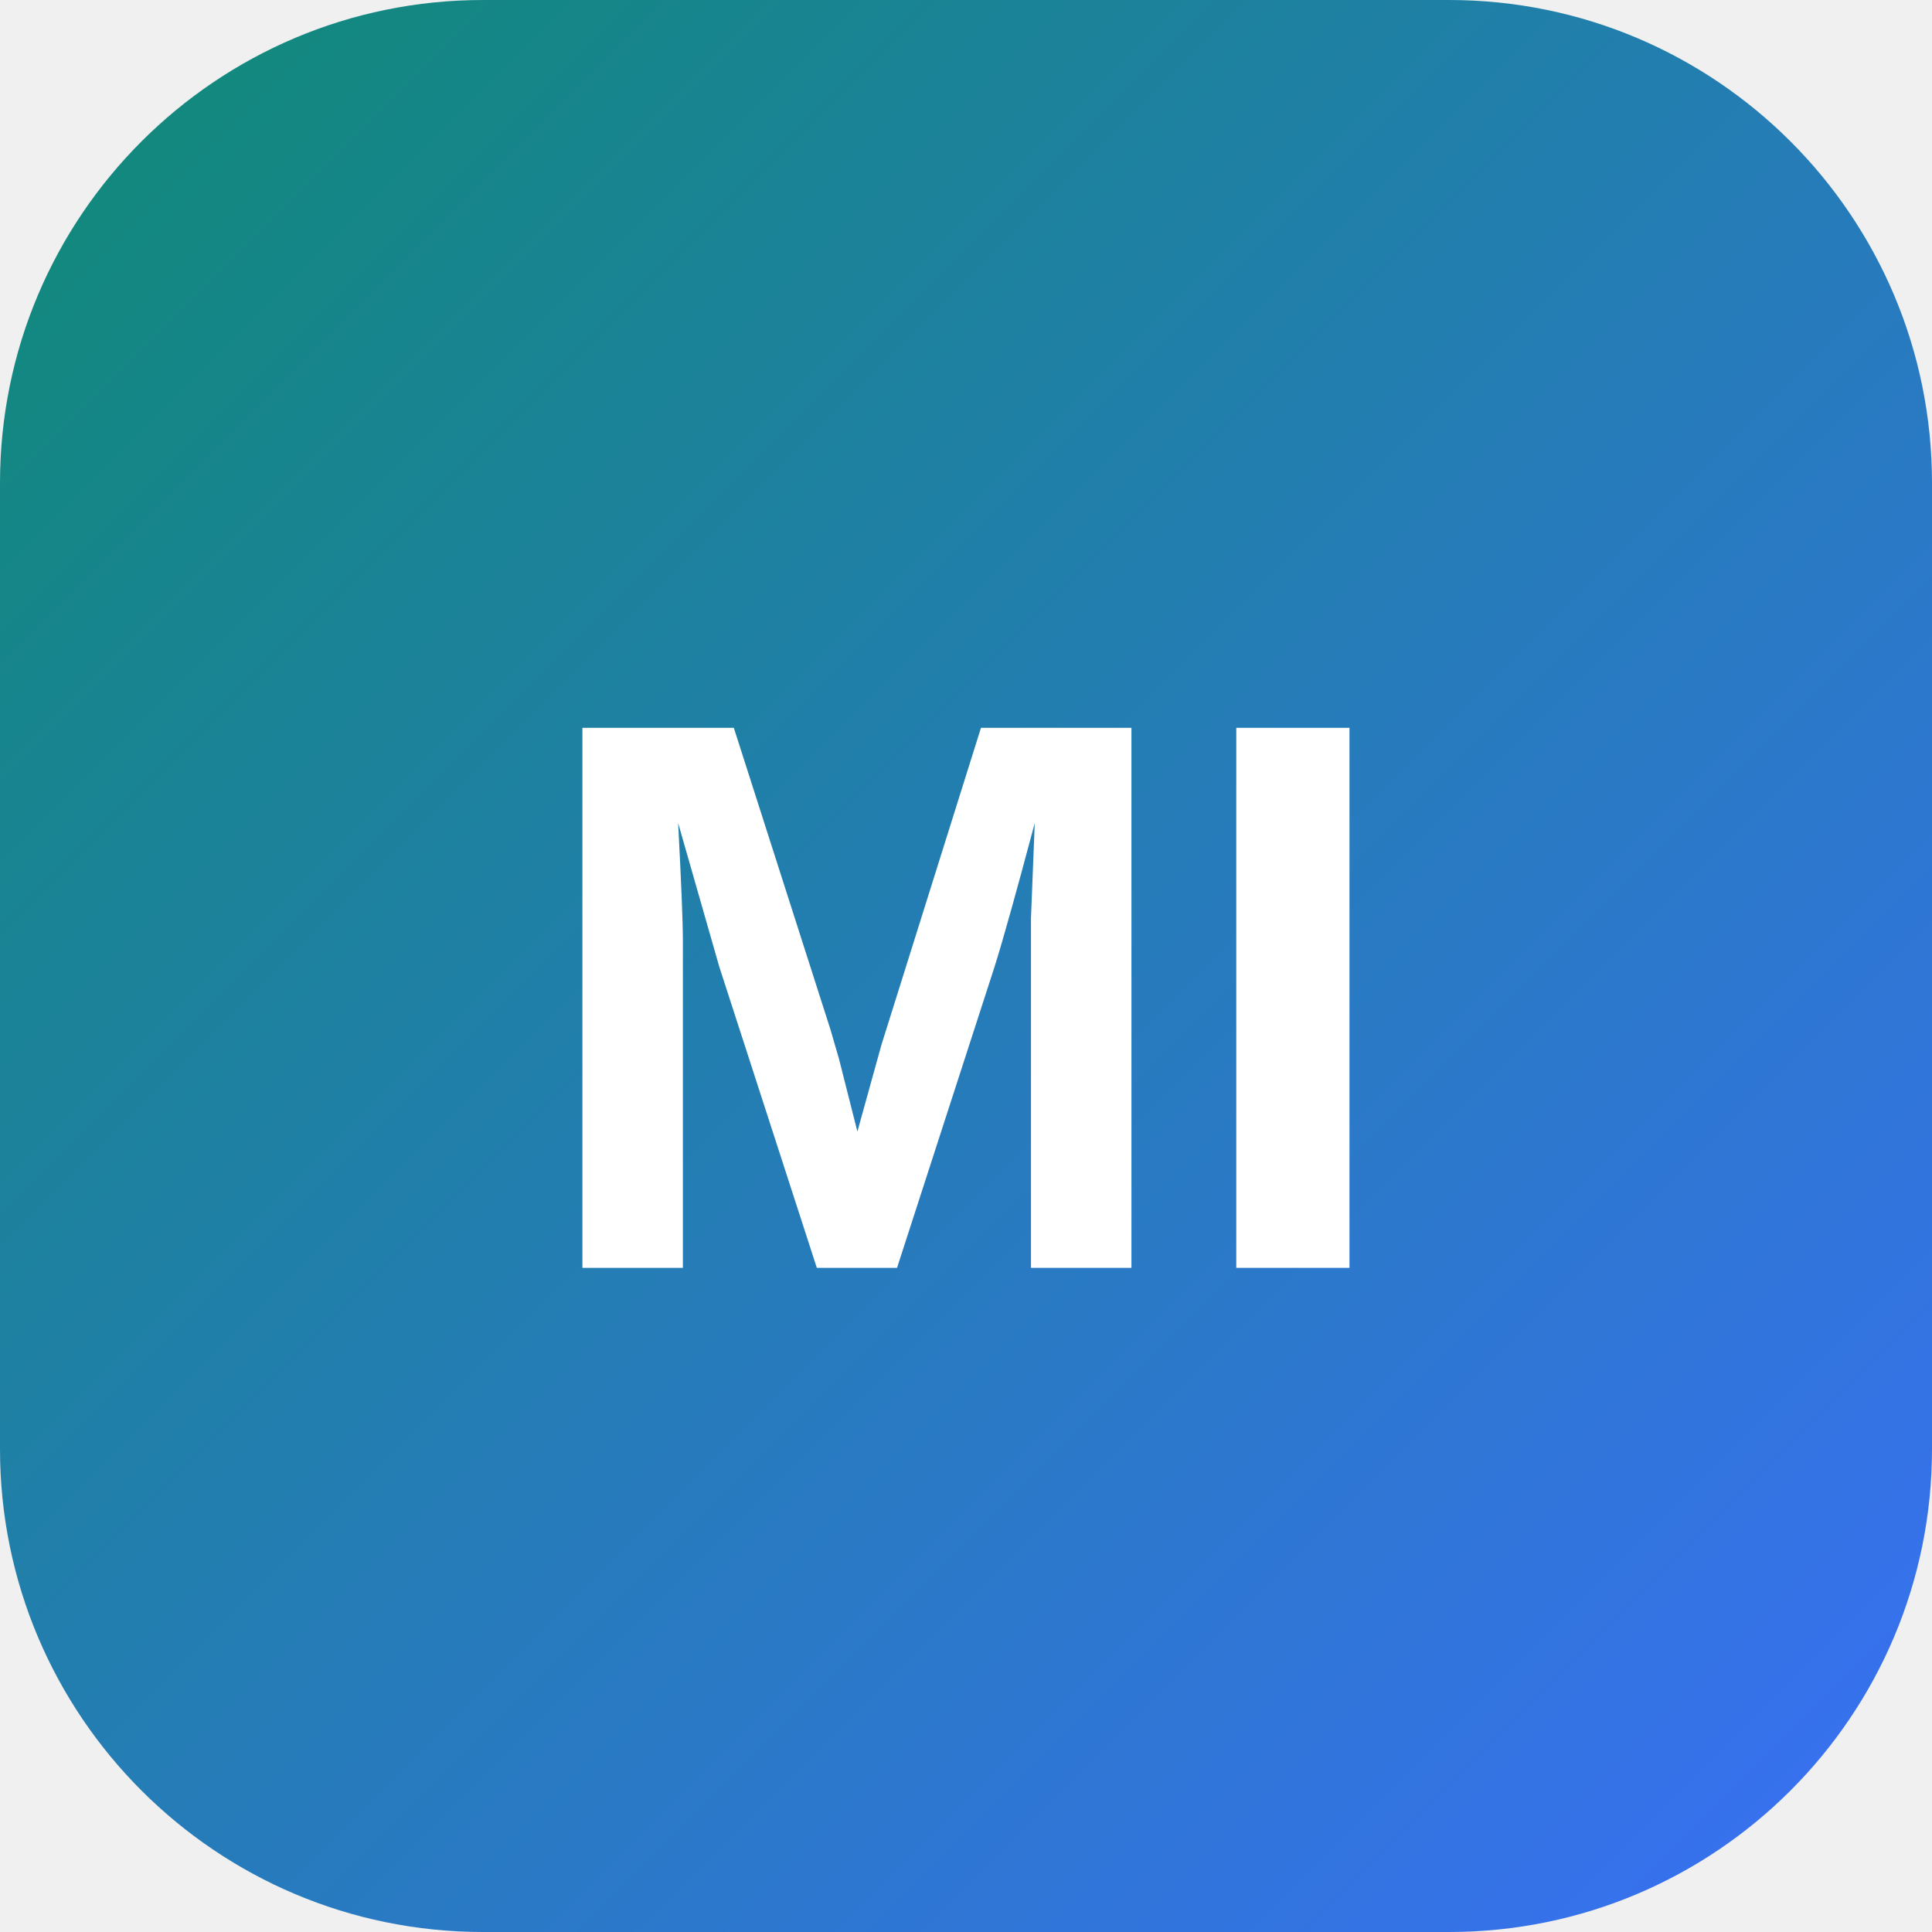
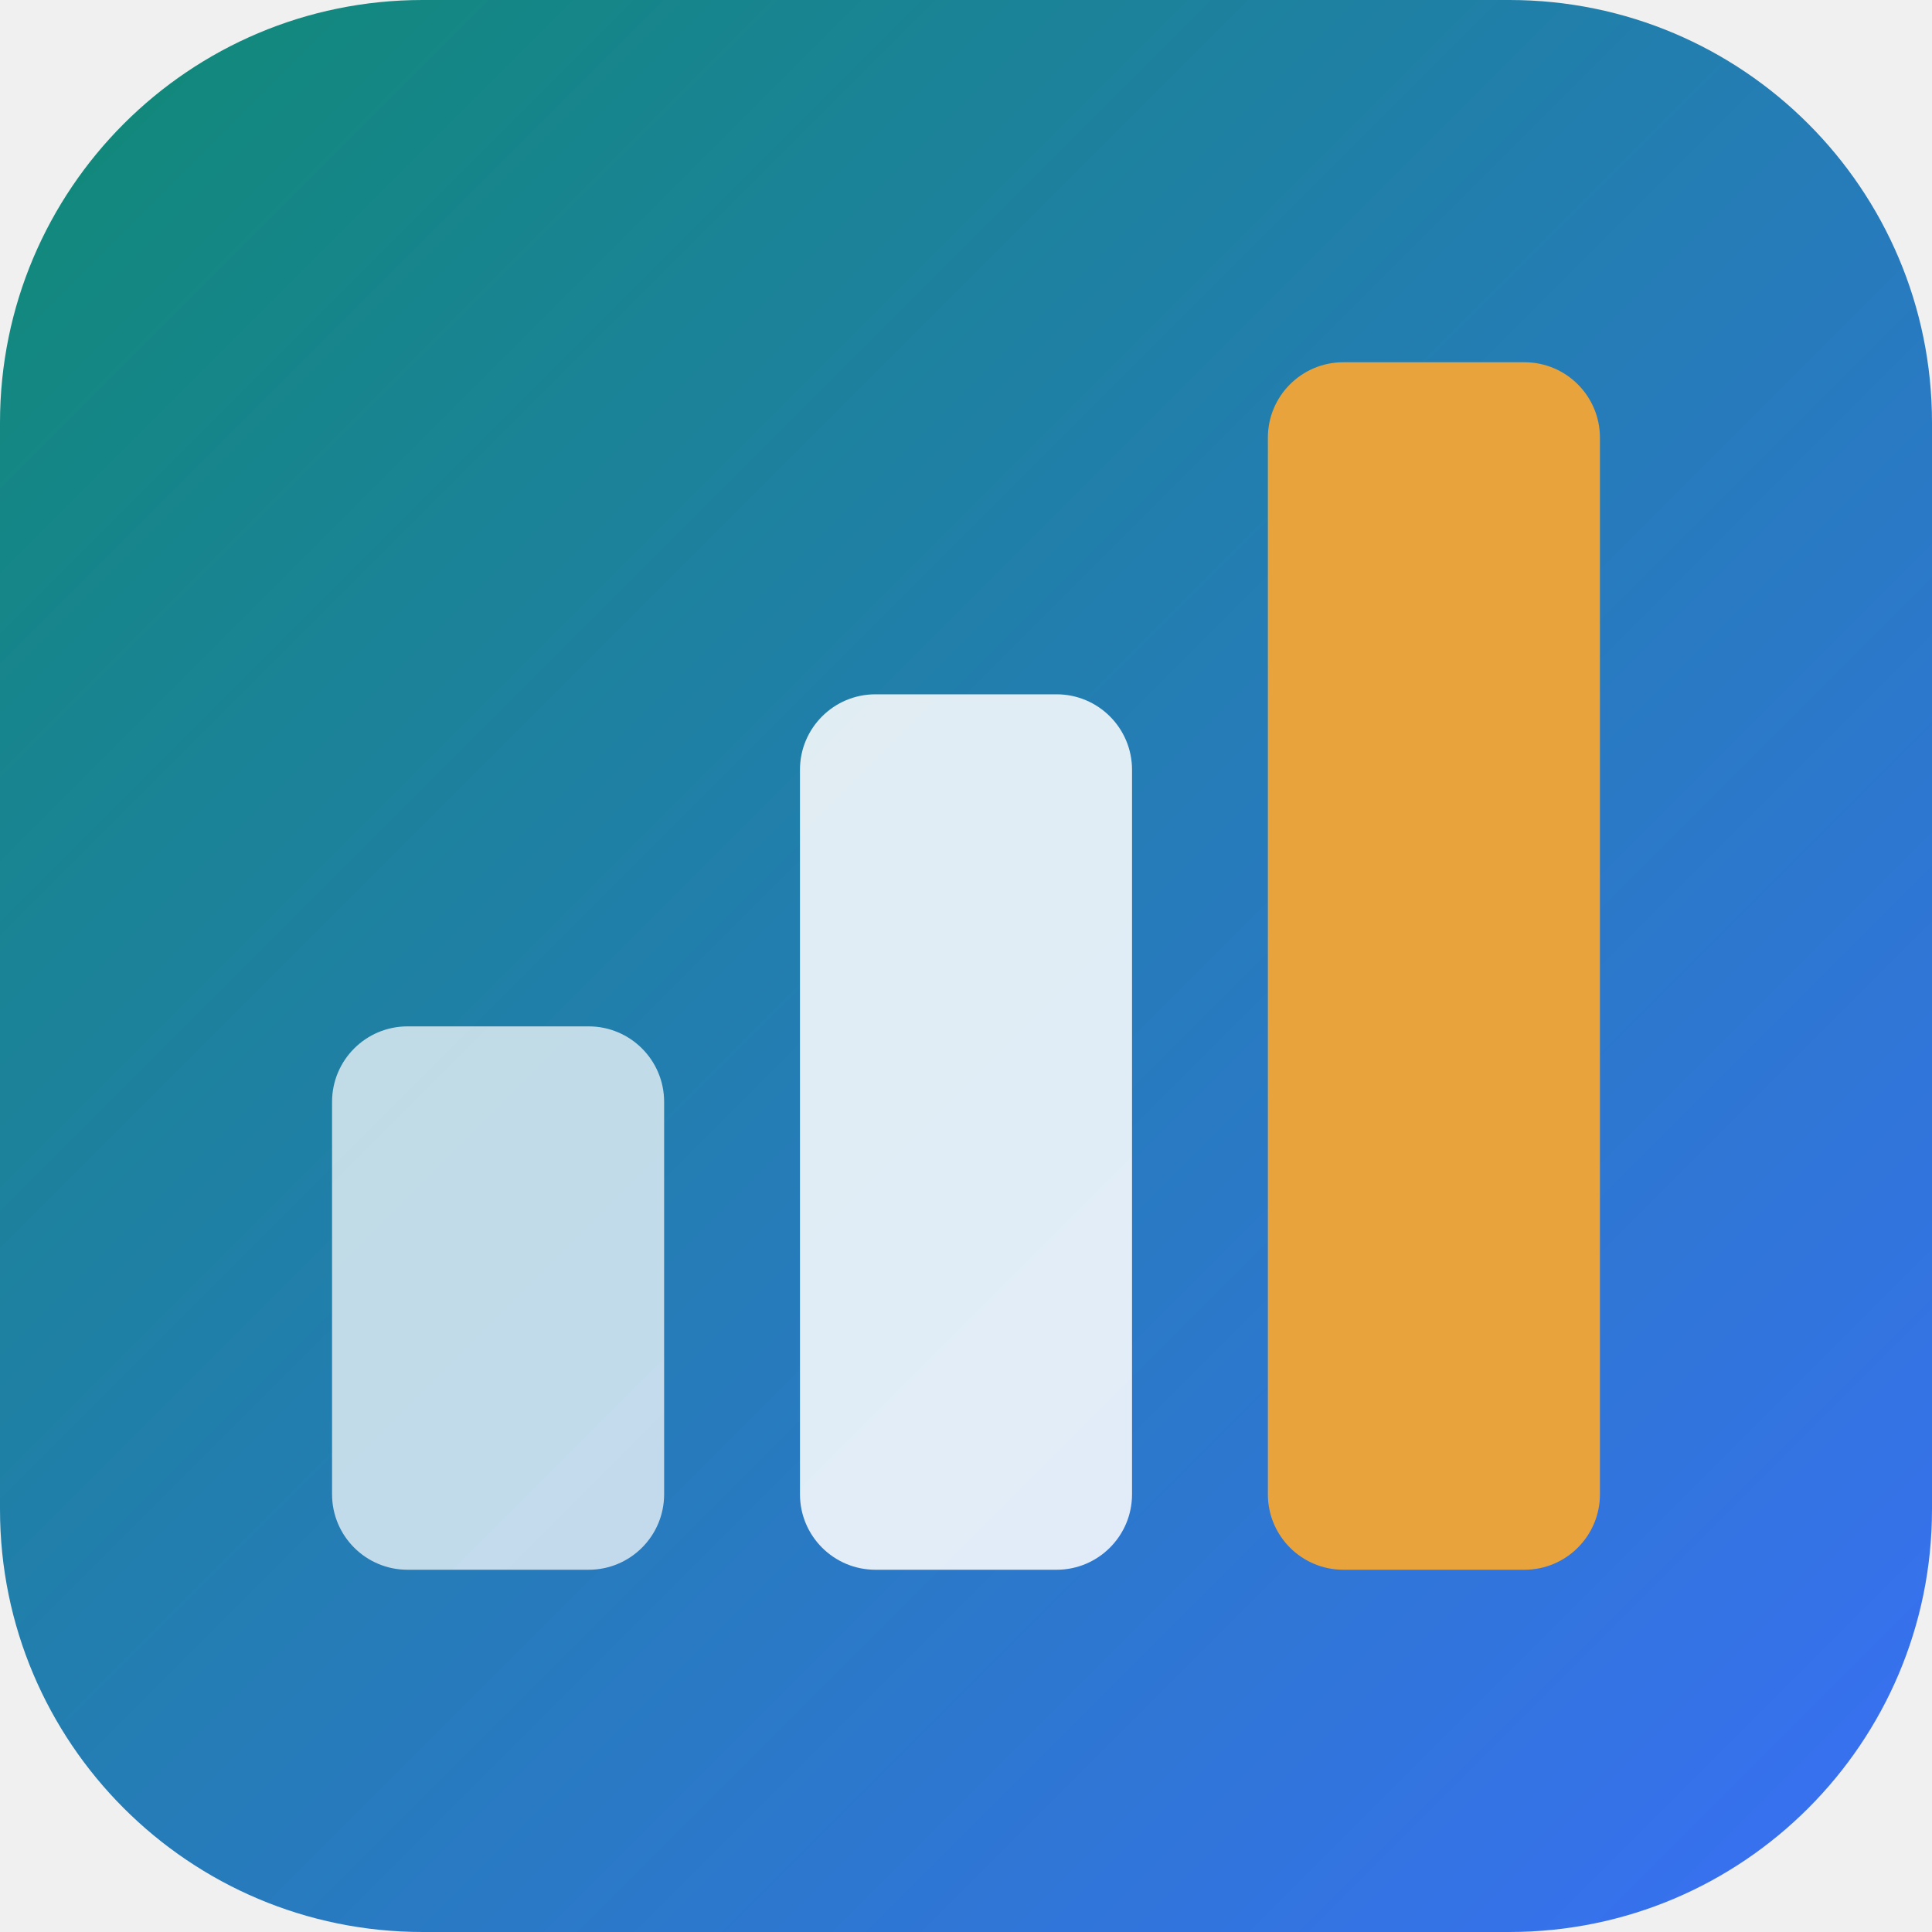
<svg xmlns="http://www.w3.org/2000/svg" viewBox="0 0 64 64">
  <defs>
    <linearGradient id="g" x1="0" y1="0" x2="1" y2="1">
      <stop offset="0" stop-color="#0f8a74" />
      <stop offset="1" stop-color="#3a6ff7" />
    </linearGradient>
  </defs>
-   <rect width="64" height="64" rx="16" fill="url(#g)" />
-   <text x="32" y="42" text-anchor="middle" font-family="Segoe UI,Arial,sans-serif" font-size="26" font-weight="700" fill="#fff">MI</text>
+   <rect width="64" height="64" rx="14" fill="url(#g)" />
+   <rect x="11" y="34" width="11" height="18" rx="2.5" fill="#fff" fill-opacity=".72" />
+   <rect x="26.5" y="23" width="11" height="29" rx="2.5" fill="#fff" fill-opacity=".86" />
+   <rect x="42" y="12" width="11" height="40" rx="2.5" fill="#e8a33d" />
</svg>
